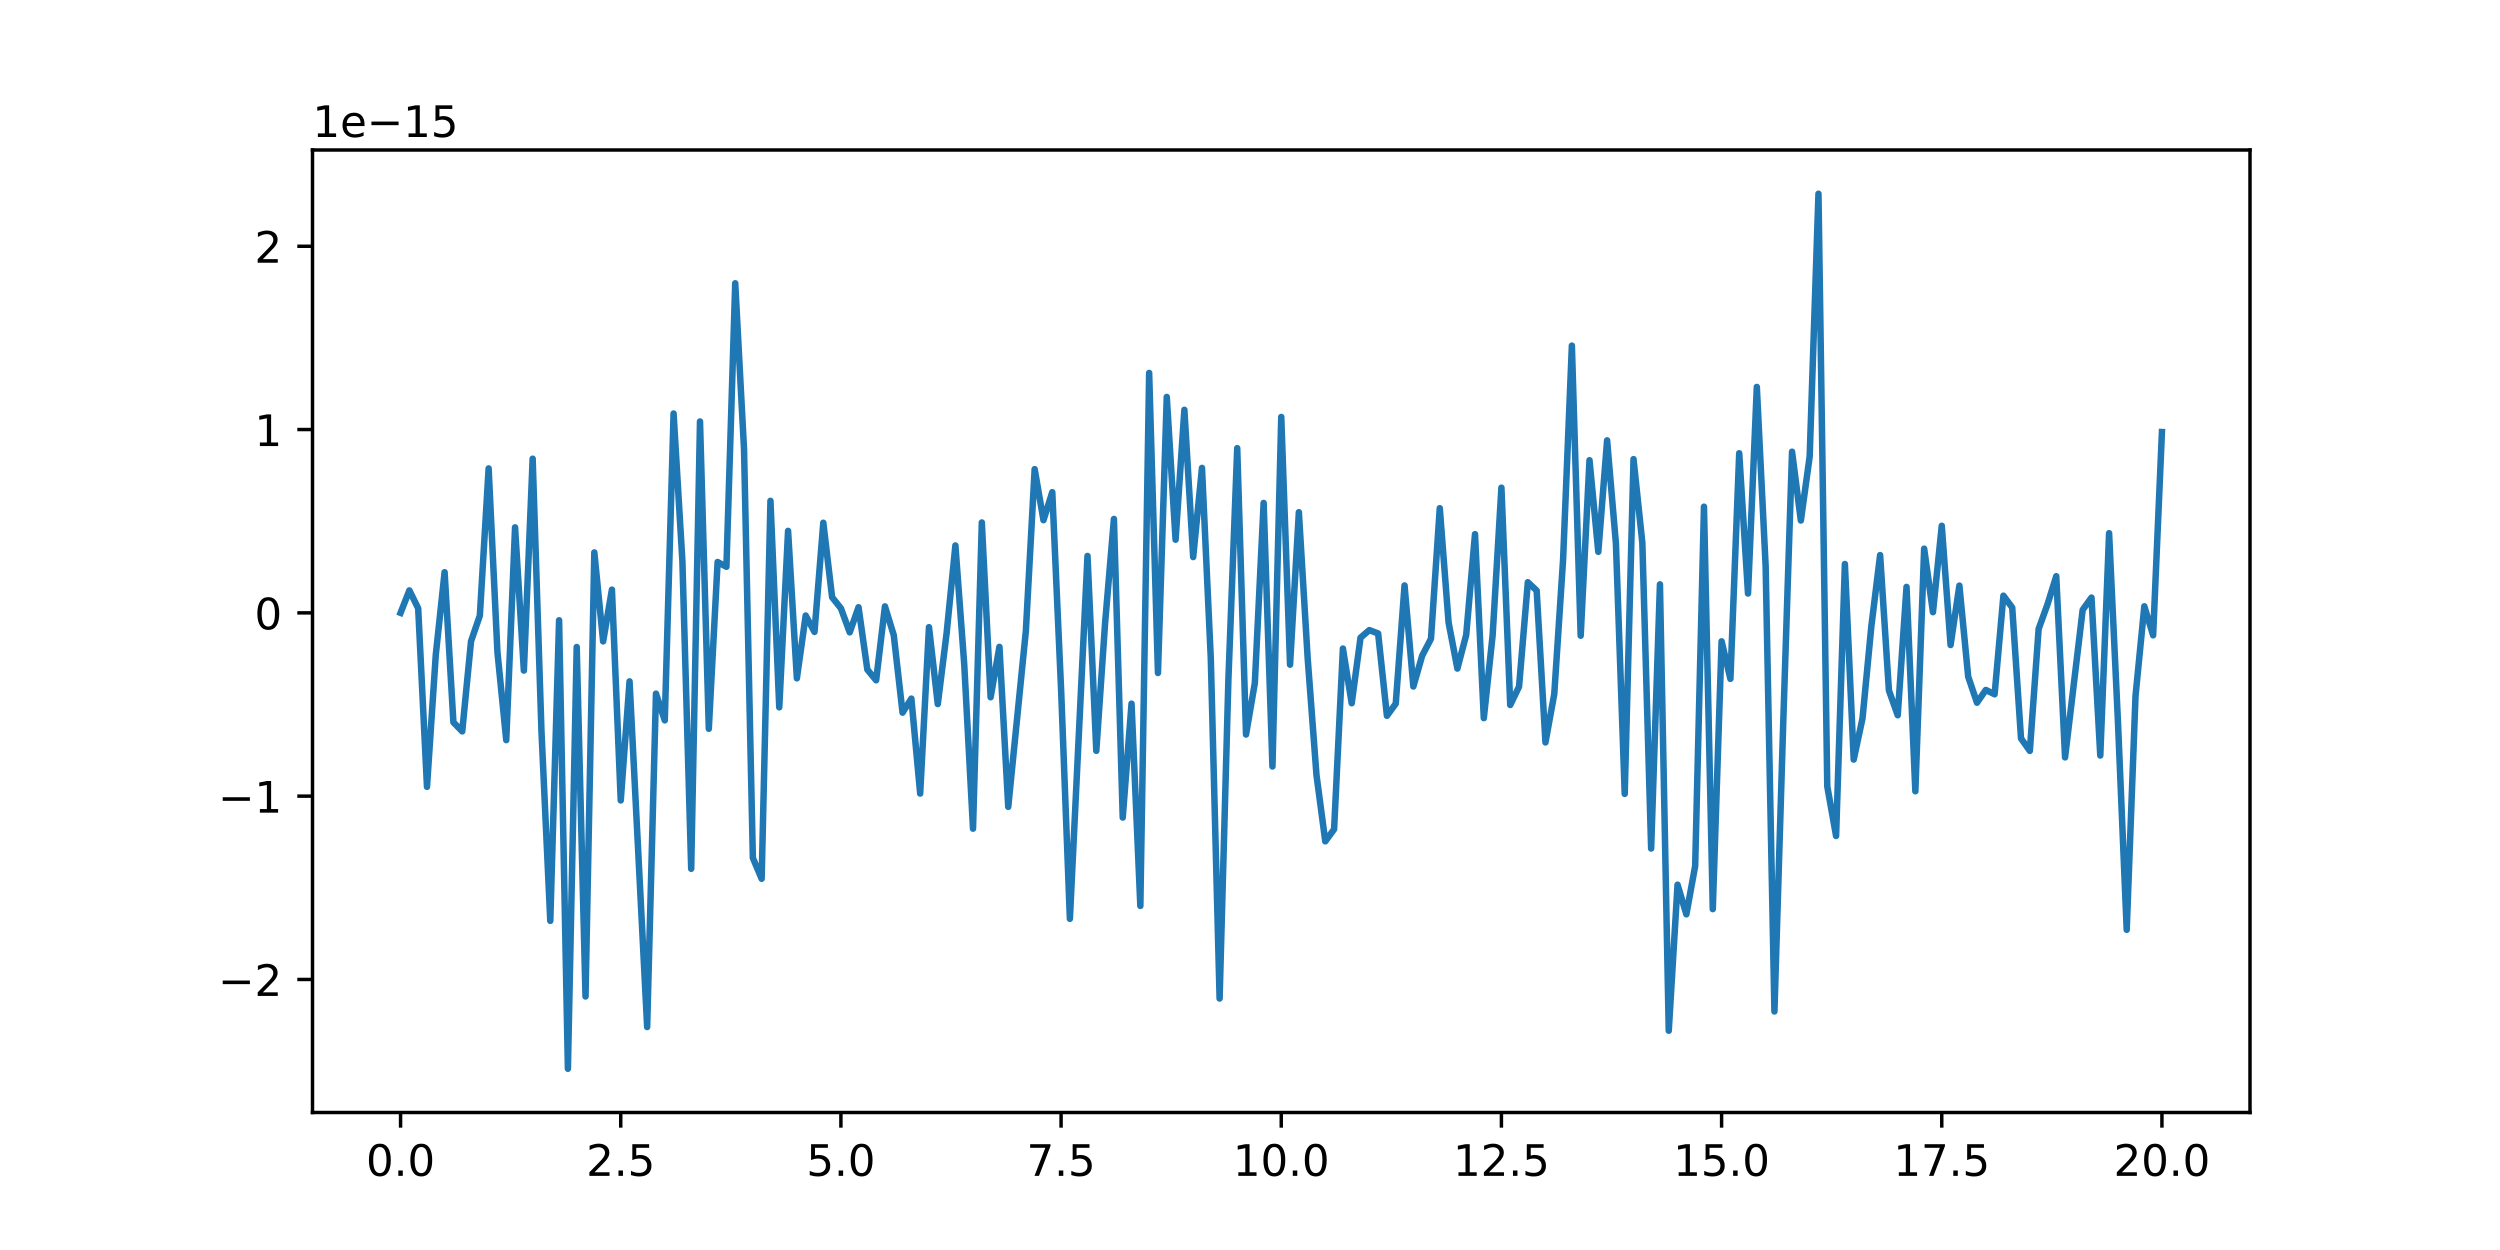
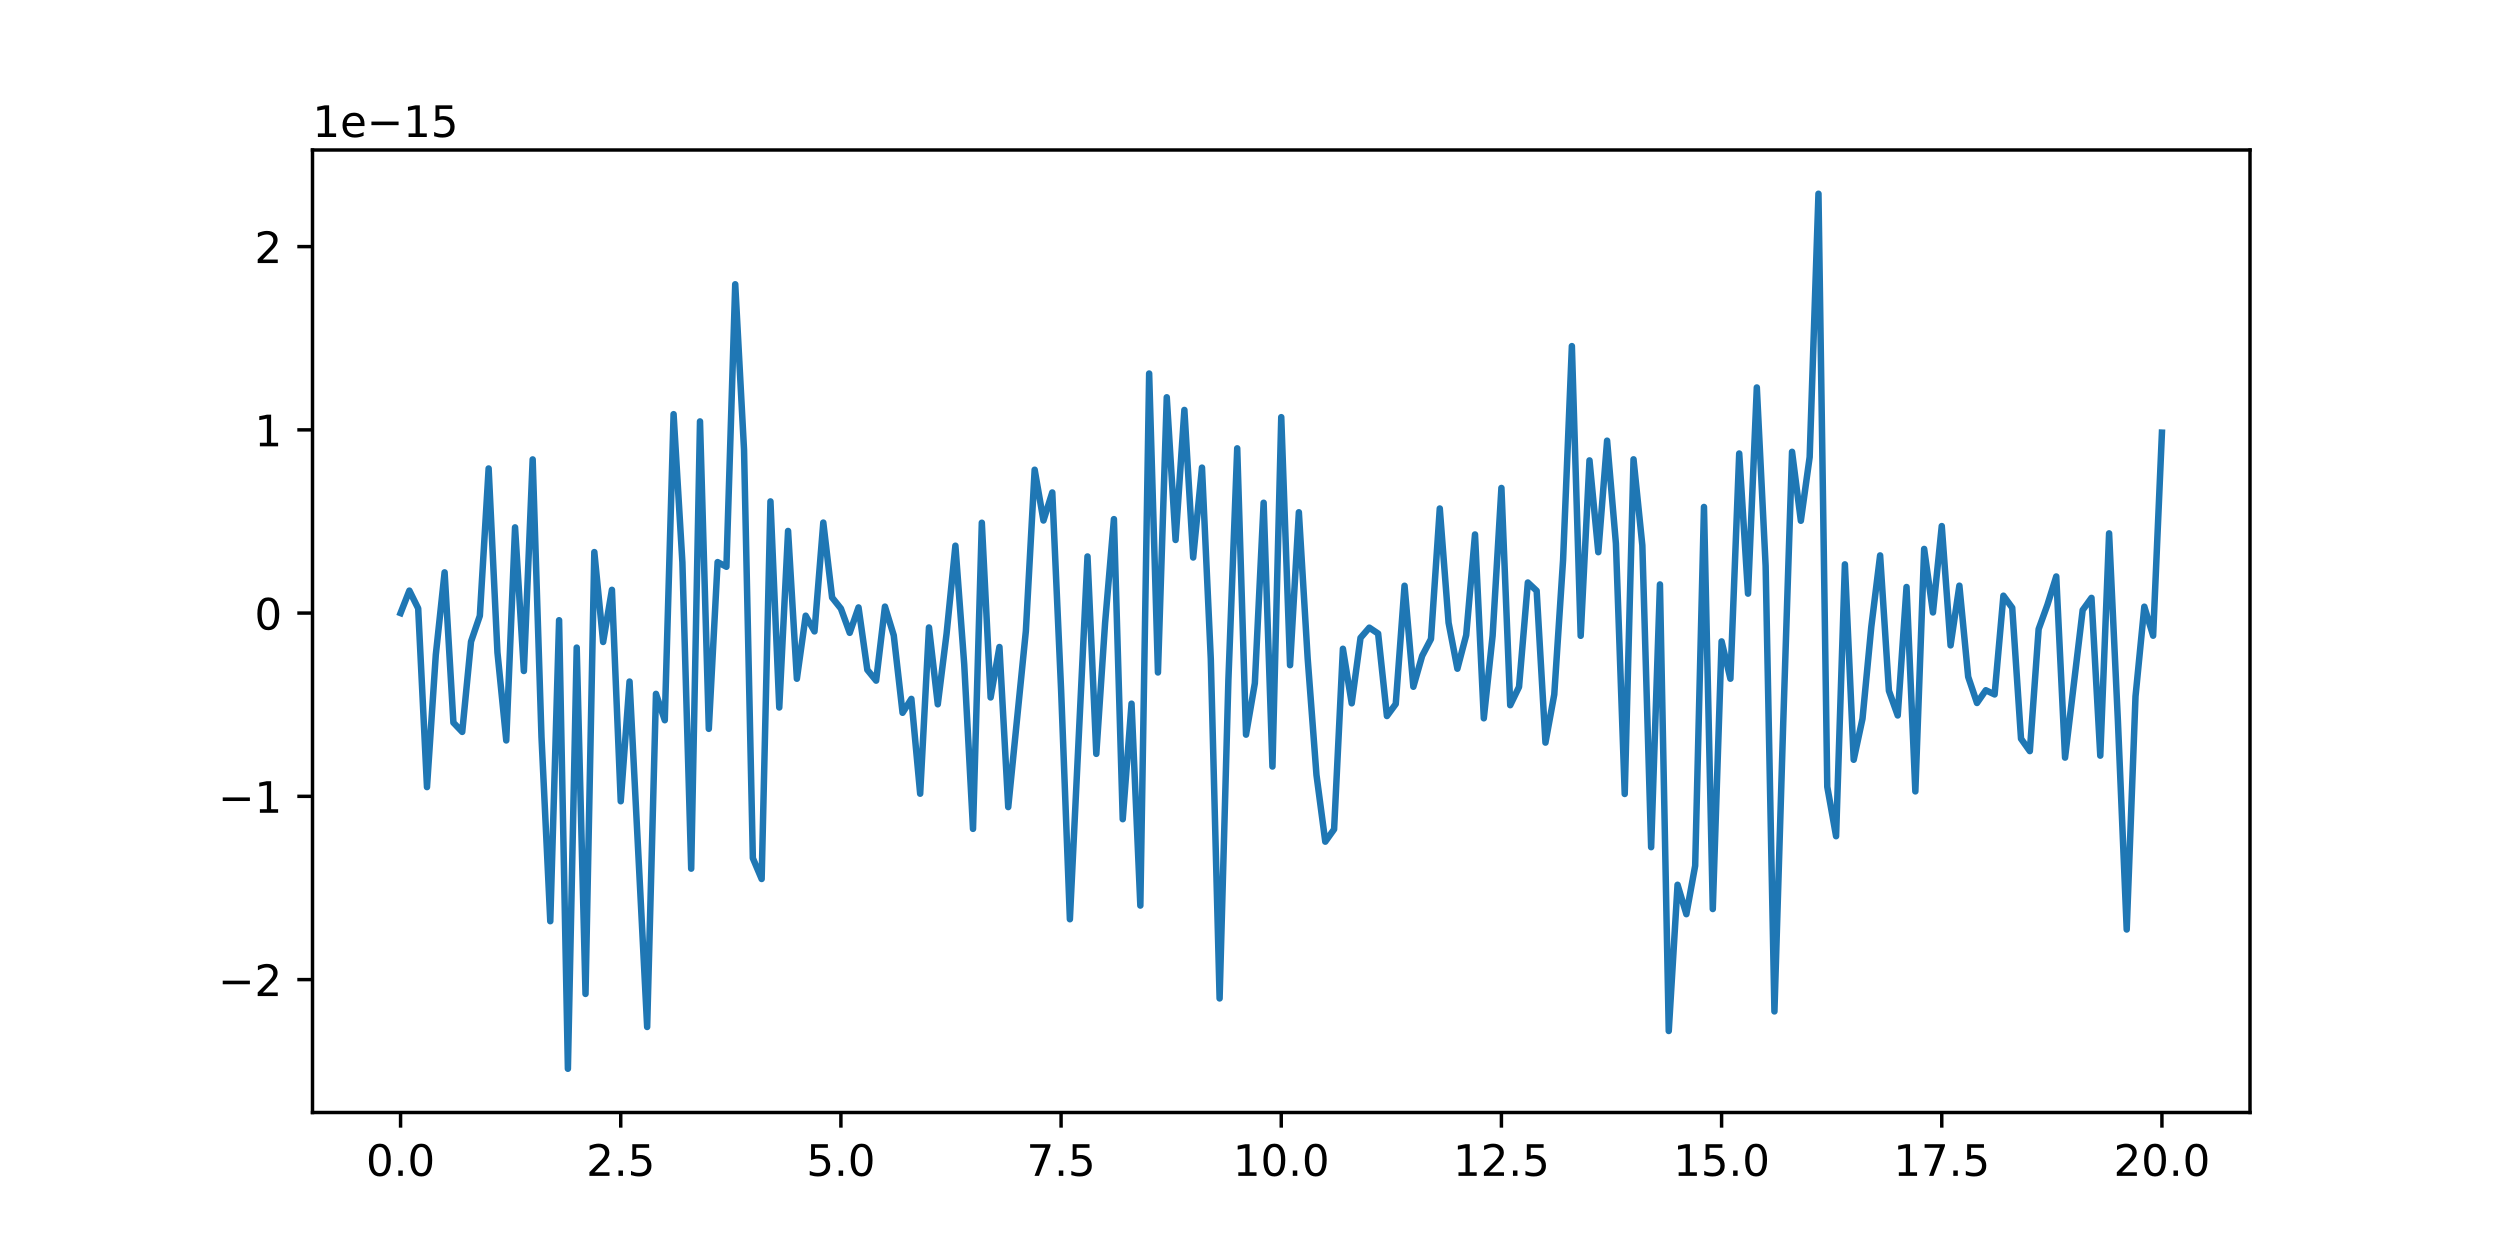
<svg xmlns="http://www.w3.org/2000/svg" xmlns:xlink="http://www.w3.org/1999/xlink" height="288pt" version="1.1" viewBox="0 0 576 288" width="576pt">
  <defs>
    <style type="text/css">*{stroke-linecap:butt;stroke-linejoin:round;}</style>
  </defs>
  <g id="figure_1">
    <g id="patch_1">
      <path d="M 0 288  L 576 288  L 576 0  L 0 0  z " style="fill:#ffffff;" />
    </g>
    <g id="axes_1">
      <g id="patch_2">
        <path d="M 72 256.32  L 518.4 256.32  L 518.4 34.56  L 72 34.56  z " style="fill:#ffffff;" />
      </g>
      <g id="matplotlib.axis_1">
        <g id="xtick_1">
          <g id="line2d_1">
            <defs>
-               <path d="M 0 0  L 0 3.5  " id="m81727d97ec" style="stroke:#000000;stroke-width:0.8;" />
+               <path d="M 0 0  L 0 3.5  " id="m4db2f96265" style="stroke:#000000;stroke-width:0.8;" />
            </defs>
            <g>
-               <use style="stroke:#000000;stroke-width:0.8;" x="92.291" xlink:href="#m81727d97ec" y="256.32" />
+               <use style="stroke:#000000;stroke-width:0.8;" x="92.291" xlink:href="#m4db2f96265" y="256.32" />
            </g>
          </g>
          <g id="text_1">
            <g transform="translate(84.33935 270.9184)scale(0.1 -0.1)">
              <defs>
                <path d="M 31.781 66.406  Q 24.172 66.406 20.328 58.906  Q 16.5 51.422 16.5 36.375  Q 16.5 21.391 20.328 13.891  Q 24.172 6.391 31.781 6.391  Q 39.453 6.391 43.281 13.891  Q 47.125 21.391 47.125 36.375  Q 47.125 51.422 43.281 58.906  Q 39.453 66.406 31.781 66.406  z M 31.781 74.219  Q 44.047 74.219 50.516 64.516  Q 56.984 54.828 56.984 36.375  Q 56.984 17.969 50.516 8.266  Q 44.047 -1.422 31.781 -1.422  Q 19.531 -1.422 13.062 8.266  Q 6.594 17.969 6.594 36.375  Q 6.594 54.828 13.062 64.516  Q 19.531 74.219 31.781 74.219  z " id="DejaVuSans-48" />
                <path d="M 10.688 12.406  L 21 12.406  L 21 0  L 10.688 0  z " id="DejaVuSans-46" />
              </defs>
              <use xlink:href="#DejaVuSans-48" />
              <use x="63.623" xlink:href="#DejaVuSans-46" />
              <use x="95.41" xlink:href="#DejaVuSans-48" />
            </g>
          </g>
        </g>
        <g id="xtick_2">
          <g id="line2d_2">
            <g>
-               <use style="stroke:#000000;stroke-width:0.8;" x="143.018" xlink:href="#m81727d97ec" y="256.32" />
+               <use style="stroke:#000000;stroke-width:0.8;" x="143.018" xlink:href="#m4db2f96265" y="256.32" />
            </g>
          </g>
          <g id="text_2">
            <g transform="translate(135.0666 270.9184)scale(0.1 -0.1)">
              <defs>
                <path d="M 19.188 8.297  L 53.609 8.297  L 53.609 0  L 7.328 0  L 7.328 8.297  Q 12.938 14.109 22.625 23.891  Q 32.328 33.688 34.812 36.531  Q 39.547 41.844 41.422 45.531  Q 43.312 49.219 43.312 52.781  Q 43.312 58.594 39.234 62.25  Q 35.156 65.922 28.609 65.922  Q 23.969 65.922 18.812 64.312  Q 13.672 62.703 7.812 59.422  L 7.812 69.391  Q 13.766 71.781 18.938 73  Q 24.125 74.219 28.422 74.219  Q 39.75 74.219 46.484 68.547  Q 53.219 62.891 53.219 53.422  Q 53.219 48.922 51.531 44.891  Q 49.859 40.875 45.406 35.406  Q 44.188 33.984 37.641 27.219  Q 31.109 20.453 19.188 8.297  z " id="DejaVuSans-50" />
                <path d="M 10.797 72.906  L 49.516 72.906  L 49.516 64.594  L 19.828 64.594  L 19.828 46.734  Q 21.969 47.469 24.109 47.828  Q 26.266 48.188 28.422 48.188  Q 40.625 48.188 47.75 41.5  Q 54.891 34.812 54.891 23.391  Q 54.891 11.625 47.562 5.094  Q 40.234 -1.422 26.906 -1.422  Q 22.312 -1.422 17.547 -0.641  Q 12.797 0.141 7.719 1.703  L 7.719 11.625  Q 12.109 9.234 16.797 8.062  Q 21.484 6.891 26.703 6.891  Q 35.156 6.891 40.078 11.328  Q 45.016 15.766 45.016 23.391  Q 45.016 31 40.078 35.438  Q 35.156 39.891 26.703 39.891  Q 22.75 39.891 18.812 39.016  Q 14.891 38.141 10.797 36.281  z " id="DejaVuSans-53" />
              </defs>
              <use xlink:href="#DejaVuSans-50" />
              <use x="63.623" xlink:href="#DejaVuSans-46" />
              <use x="95.41" xlink:href="#DejaVuSans-53" />
            </g>
          </g>
        </g>
        <g id="xtick_3">
          <g id="line2d_3">
            <g>
-               <use style="stroke:#000000;stroke-width:0.8;" x="193.745" xlink:href="#m81727d97ec" y="256.32" />
+               <use style="stroke:#000000;stroke-width:0.8;" x="193.745" xlink:href="#m4db2f96265" y="256.32" />
            </g>
          </g>
          <g id="text_3">
            <g transform="translate(185.7939 270.9184)scale(0.1 -0.1)">
              <use xlink:href="#DejaVuSans-53" />
              <use x="63.623" xlink:href="#DejaVuSans-46" />
              <use x="95.41" xlink:href="#DejaVuSans-48" />
            </g>
          </g>
        </g>
        <g id="xtick_4">
          <g id="line2d_4">
            <g>
-               <use style="stroke:#000000;stroke-width:0.8;" x="244.473" xlink:href="#m81727d97ec" y="256.32" />
+               <use style="stroke:#000000;stroke-width:0.8;" x="244.473" xlink:href="#m4db2f96265" y="256.32" />
            </g>
          </g>
          <g id="text_4">
            <g transform="translate(236.5212 270.9184)scale(0.1 -0.1)">
              <defs>
                <path d="M 8.203 72.906  L 55.078 72.906  L 55.078 68.703  L 28.609 0  L 18.312 0  L 43.219 64.594  L 8.203 64.594  z " id="DejaVuSans-55" />
              </defs>
              <use xlink:href="#DejaVuSans-55" />
              <use x="63.623" xlink:href="#DejaVuSans-46" />
              <use x="95.41" xlink:href="#DejaVuSans-53" />
            </g>
          </g>
        </g>
        <g id="xtick_5">
          <g id="line2d_5">
            <g>
-               <use style="stroke:#000000;stroke-width:0.8;" x="295.2" xlink:href="#m81727d97ec" y="256.32" />
+               <use style="stroke:#000000;stroke-width:0.8;" x="295.2" xlink:href="#m4db2f96265" y="256.32" />
            </g>
          </g>
          <g id="text_5">
            <g transform="translate(284.0672 270.9184)scale(0.1 -0.1)">
              <defs>
                <path d="M 12.406 8.297  L 28.516 8.297  L 28.516 63.922  L 10.984 60.406  L 10.984 69.391  L 28.422 72.906  L 38.281 72.906  L 38.281 8.297  L 54.391 8.297  L 54.391 0  L 12.406 0  z " id="DejaVuSans-49" />
              </defs>
              <use xlink:href="#DejaVuSans-49" />
              <use x="63.623" xlink:href="#DejaVuSans-48" />
              <use x="127.246" xlink:href="#DejaVuSans-46" />
              <use x="159.033" xlink:href="#DejaVuSans-48" />
            </g>
          </g>
        </g>
        <g id="xtick_6">
          <g id="line2d_6">
            <g>
-               <use style="stroke:#000000;stroke-width:0.8;" x="345.927" xlink:href="#m81727d97ec" y="256.32" />
+               <use style="stroke:#000000;stroke-width:0.8;" x="345.927" xlink:href="#m4db2f96265" y="256.32" />
            </g>
          </g>
          <g id="text_6">
            <g transform="translate(334.7945 270.9184)scale(0.1 -0.1)">
              <use xlink:href="#DejaVuSans-49" />
              <use x="63.623" xlink:href="#DejaVuSans-50" />
              <use x="127.246" xlink:href="#DejaVuSans-46" />
              <use x="159.033" xlink:href="#DejaVuSans-53" />
            </g>
          </g>
        </g>
        <g id="xtick_7">
          <g id="line2d_7">
            <g>
-               <use style="stroke:#000000;stroke-width:0.8;" x="396.655" xlink:href="#m81727d97ec" y="256.32" />
+               <use style="stroke:#000000;stroke-width:0.8;" x="396.655" xlink:href="#m4db2f96265" y="256.32" />
            </g>
          </g>
          <g id="text_7">
            <g transform="translate(385.5217 270.9184)scale(0.1 -0.1)">
              <use xlink:href="#DejaVuSans-49" />
              <use x="63.623" xlink:href="#DejaVuSans-53" />
              <use x="127.246" xlink:href="#DejaVuSans-46" />
              <use x="159.033" xlink:href="#DejaVuSans-48" />
            </g>
          </g>
        </g>
        <g id="xtick_8">
          <g id="line2d_8">
            <g>
-               <use style="stroke:#000000;stroke-width:0.8;" x="447.382" xlink:href="#m81727d97ec" y="256.32" />
+               <use style="stroke:#000000;stroke-width:0.8;" x="447.382" xlink:href="#m4db2f96265" y="256.32" />
            </g>
          </g>
          <g id="text_8">
            <g transform="translate(436.249 270.9184)scale(0.1 -0.1)">
              <use xlink:href="#DejaVuSans-49" />
              <use x="63.623" xlink:href="#DejaVuSans-55" />
              <use x="127.246" xlink:href="#DejaVuSans-46" />
              <use x="159.033" xlink:href="#DejaVuSans-53" />
            </g>
          </g>
        </g>
        <g id="xtick_9">
          <g id="line2d_9">
            <g>
-               <use style="stroke:#000000;stroke-width:0.8;" x="498.109" xlink:href="#m81727d97ec" y="256.32" />
+               <use style="stroke:#000000;stroke-width:0.8;" x="498.109" xlink:href="#m4db2f96265" y="256.32" />
            </g>
          </g>
          <g id="text_9">
            <g transform="translate(486.9763 270.9184)scale(0.1 -0.1)">
              <use xlink:href="#DejaVuSans-50" />
              <use x="63.623" xlink:href="#DejaVuSans-48" />
              <use x="127.246" xlink:href="#DejaVuSans-46" />
              <use x="159.033" xlink:href="#DejaVuSans-48" />
            </g>
          </g>
        </g>
      </g>
      <g id="matplotlib.axis_2">
        <g id="ytick_1">
          <g id="line2d_10">
            <defs>
-               <path d="M 0 0  L -3.5 0  " id="m9d4a3ae88f" style="stroke:#000000;stroke-width:0.8;" />
+               <path d="M 0 0  L -3.5 0  " id="meff60033fb" style="stroke:#000000;stroke-width:0.8;" />
            </defs>
            <g>
-               <use style="stroke:#000000;stroke-width:0.8;" x="72" xlink:href="#m9d4a3ae88f" y="225.667" />
+               <use style="stroke:#000000;stroke-width:0.8;" x="72" xlink:href="#meff60033fb" y="225.695" />
            </g>
          </g>
          <g id="text_10">
-             <g transform="translate(50.25781 229.4658)scale(0.1 -0.1)">
+             <g transform="translate(50.25781 229.4945)scale(0.1 -0.1)">
              <defs>
                <path d="M 10.594 35.5  L 73.188 35.5  L 73.188 27.203  L 10.594 27.203  z " id="DejaVuSans-8722" />
              </defs>
              <use xlink:href="#DejaVuSans-8722" />
              <use x="83.789" xlink:href="#DejaVuSans-50" />
            </g>
          </g>
        </g>
        <g id="ytick_2">
          <g id="line2d_11">
            <g>
-               <use style="stroke:#000000;stroke-width:0.8;" x="72" xlink:href="#m9d4a3ae88f" y="183.434" />
+               <use style="stroke:#000000;stroke-width:0.8;" x="72" xlink:href="#meff60033fb" y="183.476" />
            </g>
          </g>
          <g id="text_11">
-             <g transform="translate(50.25781 187.2335)scale(0.1 -0.1)">
+             <g transform="translate(50.25781 187.2754)scale(0.1 -0.1)">
              <use xlink:href="#DejaVuSans-8722" />
              <use x="83.789" xlink:href="#DejaVuSans-49" />
            </g>
          </g>
        </g>
        <g id="ytick_3">
          <g id="line2d_12">
            <g>
-               <use style="stroke:#000000;stroke-width:0.8;" x="72" xlink:href="#m9d4a3ae88f" y="141.202" />
+               <use style="stroke:#000000;stroke-width:0.8;" x="72" xlink:href="#meff60033fb" y="141.257" />
            </g>
          </g>
          <g id="text_12">
-             <g transform="translate(58.6375 145.0011)scale(0.1 -0.1)">
+             <g transform="translate(58.6375 145.0563)scale(0.1 -0.1)">
              <use xlink:href="#DejaVuSans-48" />
            </g>
          </g>
        </g>
        <g id="ytick_4">
          <g id="line2d_13">
            <g>
-               <use style="stroke:#000000;stroke-width:0.8;" x="72" xlink:href="#m9d4a3ae88f" y="98.97" />
+               <use style="stroke:#000000;stroke-width:0.8;" x="72" xlink:href="#meff60033fb" y="99.038" />
            </g>
          </g>
          <g id="text_13">
-             <g transform="translate(58.6375 102.7688)scale(0.1 -0.1)">
+             <g transform="translate(58.6375 102.8372)scale(0.1 -0.1)">
              <use xlink:href="#DejaVuSans-49" />
            </g>
          </g>
        </g>
        <g id="ytick_5">
          <g id="line2d_14">
            <g>
-               <use style="stroke:#000000;stroke-width:0.8;" x="72" xlink:href="#m9d4a3ae88f" y="56.737" />
+               <use style="stroke:#000000;stroke-width:0.8;" x="72" xlink:href="#meff60033fb" y="56.819" />
            </g>
          </g>
          <g id="text_14">
-             <g transform="translate(58.6375 60.53641)scale(0.1 -0.1)">
+             <g transform="translate(58.6375 60.61808)scale(0.1 -0.1)">
              <use xlink:href="#DejaVuSans-50" />
            </g>
          </g>
        </g>
        <g id="text_15">
          <g transform="translate(72 31.56)scale(0.1 -0.1)">
            <defs>
              <path d="M 56.203 29.594  L 56.203 25.203  L 14.891 25.203  Q 15.484 15.922 20.484 11.062  Q 25.484 6.203 34.422 6.203  Q 39.594 6.203 44.453 7.469  Q 49.312 8.734 54.109 11.281  L 54.109 2.781  Q 49.266 0.734 44.188 -0.344  Q 39.109 -1.422 33.891 -1.422  Q 20.797 -1.422 13.156 6.188  Q 5.516 13.812 5.516 26.812  Q 5.516 40.234 12.766 48.109  Q 20.016 56 32.328 56  Q 43.359 56 49.781 48.891  Q 56.203 41.797 56.203 29.594  z M 47.219 32.234  Q 47.125 39.594 43.094 43.984  Q 39.062 48.391 32.422 48.391  Q 24.906 48.391 20.391 44.141  Q 15.875 39.891 15.188 32.172  z " id="DejaVuSans-101" />
            </defs>
            <use xlink:href="#DejaVuSans-49" />
            <use x="63.623" xlink:href="#DejaVuSans-101" />
            <use x="125.146" xlink:href="#DejaVuSans-8722" />
            <use x="208.936" xlink:href="#DejaVuSans-49" />
            <use x="272.559" xlink:href="#DejaVuSans-53" />
          </g>
        </g>
      </g>
      <g id="line2d_15">
-         <path clip-path="url(#p69a54884f0)" d="M 92.291 141.202  L 94.32 136.031  L 96.349 140.156  L 98.378 181.285  L 100.407 150.839  L 102.436 131.843  L 104.465 166.42  L 106.495 168.511  L 108.524 147.742  L 110.553 141.848  L 112.582 107.927  L 114.611 150.277  L 116.64 170.521  L 118.669 121.507  L 120.698 154.497  L 122.727 105.689  L 124.756 168.555  L 126.785 212.163  L 128.815 142.912  L 130.844 246.24  L 132.873 149.073  L 134.902 229.586  L 136.931 127.285  L 138.96 147.77  L 140.989 135.851  L 143.018 184.416  L 145.047 156.989  L 149.105 236.624  L 151.135 159.816  L 153.164 165.971  L 155.193 95.275  L 157.222 129.267  L 159.251 200.164  L 161.28 97.107  L 163.309 167.905  L 165.338 129.49  L 167.367 130.585  L 169.396 65.271  L 171.425 103.532  L 173.455 197.657  L 175.484 202.465  L 177.513 115.399  L 179.542 162.967  L 181.571 122.315  L 183.6 156.285  L 185.629 141.818  L 187.658 145.59  L 189.687 120.438  L 191.716 137.602  L 193.745 140.155  L 195.775 145.691  L 197.804 139.909  L 199.833 154.269  L 201.862 156.735  L 203.891 139.711  L 205.92 146.343  L 207.949 164.19  L 209.978 160.959  L 212.007 182.836  L 214.036 144.506  L 216.065 162.217  L 218.095 145.92  L 220.124 125.675  L 222.153 152.997  L 224.182 190.925  L 226.211 120.379  L 228.24 160.643  L 230.269 149.038  L 232.298 185.895  L 236.356 145.382  L 238.385 108.094  L 240.415 119.85  L 242.444 113.403  L 244.473 158.804  L 246.502 211.69  L 250.56 128.091  L 252.589 172.988  L 254.618 143.502  L 256.647 119.571  L 258.676 188.357  L 260.705 162.124  L 262.735 208.719  L 264.764 85.923  L 266.793 155.047  L 268.822 91.457  L 270.851 124.347  L 272.88 94.422  L 274.909 128.348  L 276.938 107.808  L 278.967 151.726  L 280.996 230.053  L 283.025 156.481  L 285.055 103.259  L 287.084 169.234  L 289.113 157.37  L 291.142 115.876  L 293.171 176.594  L 295.2 96.072  L 297.229 153.138  L 299.258 118.014  L 301.287 151.655  L 303.316 178.566  L 305.345 193.844  L 307.375 191.056  L 309.404 149.426  L 311.433 162.024  L 313.462 146.928  L 315.491 145.176  L 317.52 145.95  L 319.549 164.918  L 321.578 162.127  L 323.607 134.891  L 325.636 158.17  L 327.665 151.08  L 329.695 147.173  L 331.724 117.088  L 333.753 143.428  L 335.782 154.041  L 337.811 146.289  L 339.84 123.07  L 341.869 165.454  L 343.898 146.414  L 345.927 112.36  L 347.956 162.428  L 349.985 158.213  L 352.015 134.148  L 354.044 136.062  L 356.073 171.054  L 358.102 159.902  L 360.131 128.982  L 362.16 79.63  L 364.189 146.461  L 366.218 106.039  L 368.247 127.141  L 370.276 101.466  L 372.305 125.194  L 374.335 182.91  L 376.364 105.79  L 378.393 125.055  L 380.422 195.5  L 382.451 134.637  L 384.48 237.477  L 386.509 203.837  L 388.538 210.66  L 390.567 199.522  L 392.596 116.743  L 394.625 209.459  L 396.655 147.769  L 398.684 156.402  L 400.713 104.431  L 402.742 136.743  L 404.771 89.154  L 406.8 130.344  L 408.829 233.038  L 410.858 166.47  L 412.887 104.076  L 414.916 119.925  L 416.945 105.212  L 418.975 44.64  L 421.004 181.184  L 423.033 192.61  L 425.062 129.952  L 427.091 175.006  L 429.12 165.521  L 431.149 144.374  L 433.178 127.896  L 435.207 159.08  L 437.236 164.796  L 439.265 135.228  L 441.295 182.302  L 443.324 126.413  L 445.353 141.046  L 447.382 121.144  L 449.411 148.609  L 451.44 134.928  L 453.469 155.897  L 455.498 161.903  L 457.527 158.962  L 459.556 159.965  L 461.585 137.245  L 463.615 139.989  L 465.644 170.133  L 467.673 173.003  L 469.702 144.894  L 471.731 139.287  L 473.76 132.76  L 475.789 174.504  L 479.847 140.515  L 481.876 137.686  L 483.905 174.072  L 485.935 122.851  L 487.964 166.053  L 489.993 214.224  L 492.022 160.364  L 494.051 139.697  L 496.08 146.378  L 498.109 99.542  L 498.109 99.542  " style="fill:none;stroke:#1f77b4;stroke-linecap:square;stroke-width:1.5;" />
+         <path clip-path="url(#p3b68561dfb)" d="M 92.291 141.257  L 94.32 136.082  L 96.349 140.181  L 98.378 181.346  L 100.407 150.88  L 102.436 131.874  L 104.465 166.495  L 106.495 168.625  L 108.524 147.83  L 110.553 141.88  L 112.582 107.94  L 114.611 150.317  L 116.64 170.595  L 118.669 121.511  L 120.698 154.592  L 122.727 105.851  L 124.756 169.776  L 126.785 212.244  L 128.815 142.904  L 130.844 246.24  L 132.873 149.21  L 134.902 228.992  L 136.931 127.204  L 138.96 147.905  L 140.989 135.9  L 143.018 184.609  L 145.047 157.032  L 149.105 236.612  L 151.135 159.869  L 153.164 165.936  L 155.193 95.431  L 157.222 129.572  L 159.251 200.136  L 161.28 97.097  L 163.309 167.917  L 165.338 129.514  L 167.367 130.582  L 169.396 65.499  L 171.425 103.616  L 173.455 197.721  L 175.484 202.514  L 177.513 115.529  L 179.542 163.002  L 181.571 122.336  L 183.6 156.38  L 185.629 141.86  L 187.658 145.473  L 189.687 120.405  L 191.716 137.675  L 193.745 140.216  L 195.775 145.8  L 197.804 139.955  L 199.833 154.328  L 201.862 156.814  L 203.891 139.765  L 205.92 146.39  L 207.949 164.225  L 209.978 161.027  L 212.007 182.868  L 214.036 144.573  L 216.065 162.266  L 218.095 145.974  L 220.124 125.733  L 222.153 153.048  L 224.182 190.971  L 226.211 120.439  L 228.24 160.691  L 230.269 149.074  L 232.298 185.949  L 236.356 145.417  L 238.385 108.229  L 240.415 119.922  L 242.444 113.466  L 244.473 158.89  L 246.502 211.788  L 250.56 128.211  L 252.589 173.688  L 254.618 143.463  L 256.647 119.611  L 258.676 188.741  L 260.705 162.127  L 262.735 208.636  L 264.764 86.062  L 266.793 154.936  L 268.822 91.537  L 270.851 124.403  L 272.88 94.453  L 274.909 128.447  L 276.938 107.742  L 278.967 151.829  L 280.996 230.035  L 283.025 156.575  L 285.055 103.299  L 287.084 169.262  L 289.113 157.424  L 291.142 115.835  L 293.171 176.607  L 295.2 96.118  L 297.229 153.258  L 299.258 118.028  L 301.287 151.7  L 303.316 178.557  L 305.345 193.917  L 307.375 191.067  L 309.404 149.483  L 311.433 162.043  L 313.462 146.964  L 315.491 144.614  L 317.52 145.976  L 319.549 164.969  L 321.578 162.203  L 323.607 134.957  L 325.636 158.225  L 327.665 151.112  L 329.695 147.221  L 331.724 117.164  L 333.753 143.477  L 335.782 154.068  L 337.811 146.336  L 339.84 123.142  L 341.869 165.493  L 343.898 146.473  L 345.927 112.428  L 347.956 162.476  L 349.985 158.265  L 352.015 134.214  L 354.044 136.118  L 356.073 171.094  L 358.102 160.005  L 360.131 129.04  L 362.16 79.748  L 364.189 146.486  L 366.218 106.078  L 368.247 127.222  L 370.276 101.533  L 372.305 125.226  L 374.335 182.924  L 376.364 105.83  L 378.393 125.638  L 380.422 195.194  L 382.451 134.659  L 384.48 237.538  L 386.509 203.856  L 388.538 210.624  L 390.567 199.468  L 392.596 116.808  L 394.625 209.437  L 396.655 147.784  L 398.684 156.372  L 400.713 104.492  L 402.742 136.771  L 404.771 89.276  L 406.8 130.389  L 408.829 233.027  L 410.858 166.461  L 412.887 104.102  L 414.916 119.978  L 416.945 105.311  L 418.975 44.64  L 421.004 181.277  L 423.033 192.66  L 425.062 130.033  L 427.091 175.047  L 429.12 165.583  L 431.149 144.407  L 433.178 127.968  L 435.207 159.156  L 437.236 164.839  L 439.265 135.249  L 441.295 182.332  L 443.324 126.479  L 445.353 141.109  L 447.382 121.21  L 449.411 148.692  L 451.44 134.941  L 453.469 155.933  L 455.498 161.961  L 457.527 159.035  L 459.556 159.997  L 461.585 137.251  L 463.615 140.035  L 465.644 170.202  L 467.673 173.056  L 469.702 144.947  L 471.731 139.333  L 473.76 132.822  L 475.789 174.551  L 479.847 140.567  L 481.876 137.751  L 483.905 174.097  L 485.935 122.891  L 487.964 166.105  L 489.993 214.155  L 492.022 160.44  L 494.051 139.786  L 496.08 146.462  L 498.109 99.678  L 498.109 99.678  " style="fill:none;stroke:#1f77b4;stroke-linecap:square;stroke-width:1.5;" />
      </g>
      <g id="patch_3">
        <path d="M 72 256.32  L 72 34.56  " style="fill:none;stroke:#000000;stroke-linecap:square;stroke-linejoin:miter;stroke-width:0.8;" />
      </g>
      <g id="patch_4">
        <path d="M 518.4 256.32  L 518.4 34.56  " style="fill:none;stroke:#000000;stroke-linecap:square;stroke-linejoin:miter;stroke-width:0.8;" />
      </g>
      <g id="patch_5">
        <path d="M 72 256.32  L 518.4 256.32  " style="fill:none;stroke:#000000;stroke-linecap:square;stroke-linejoin:miter;stroke-width:0.8;" />
      </g>
      <g id="patch_6">
        <path d="M 72 34.56  L 518.4 34.56  " style="fill:none;stroke:#000000;stroke-linecap:square;stroke-linejoin:miter;stroke-width:0.8;" />
      </g>
    </g>
  </g>
  <defs>
-     <clipPath id="p69a54884f0">
+     <clipPath id="p3b68561dfb">
      <rect height="221.76" width="446.4" x="72" y="34.56" />
    </clipPath>
  </defs>
</svg>
